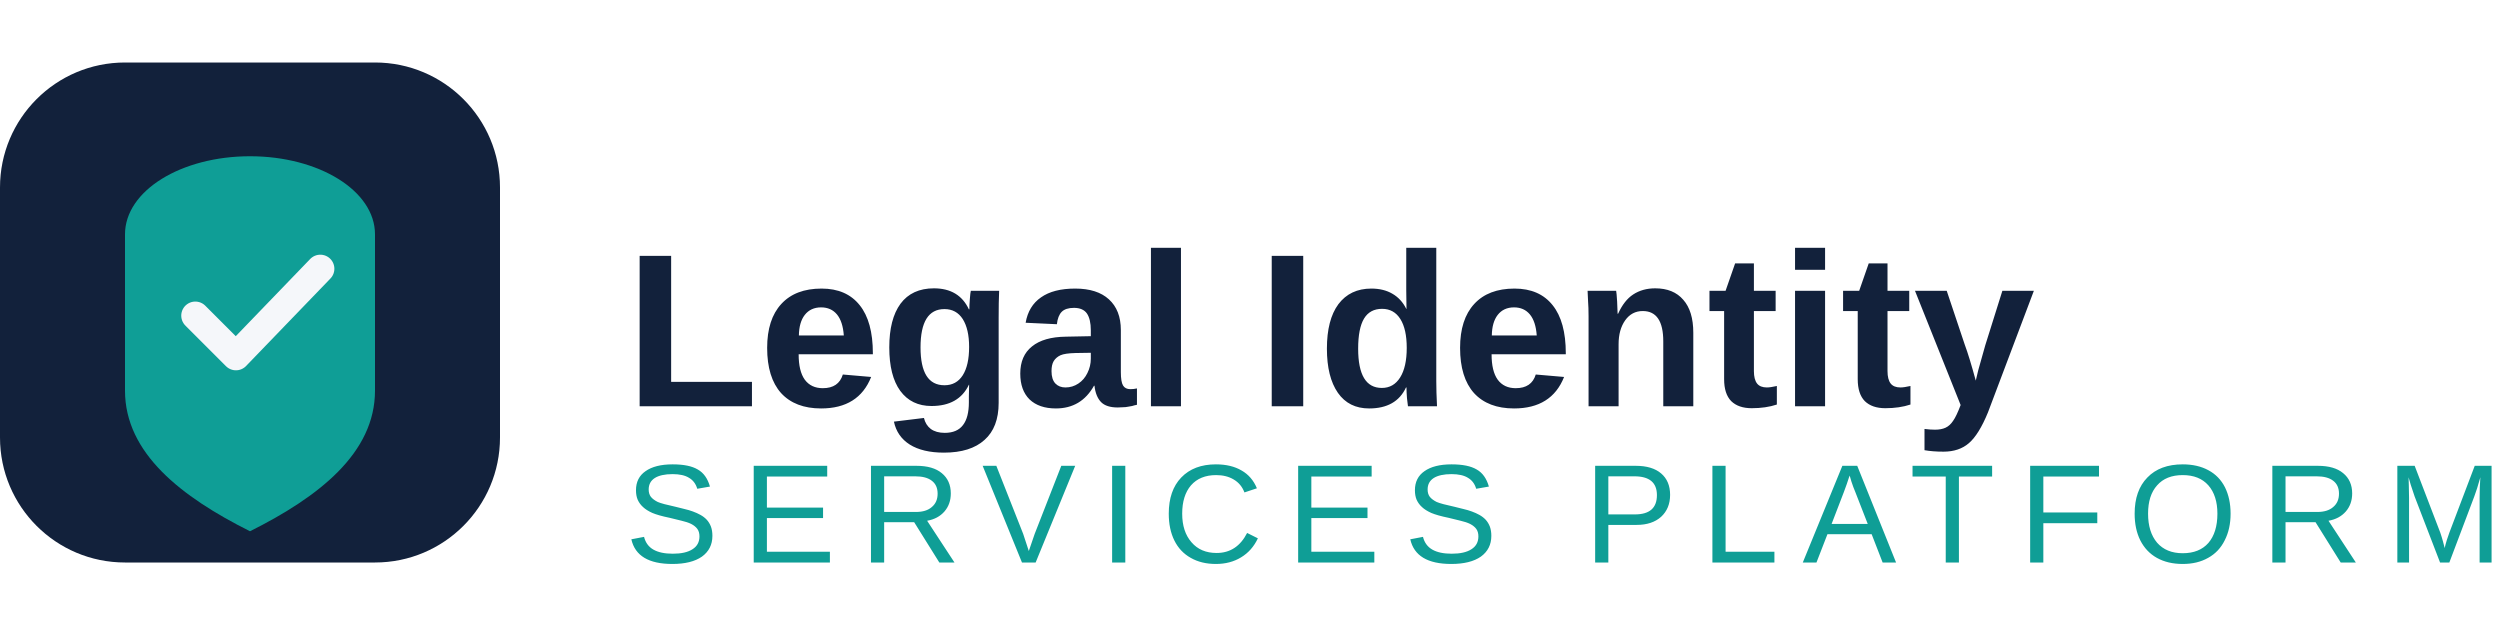
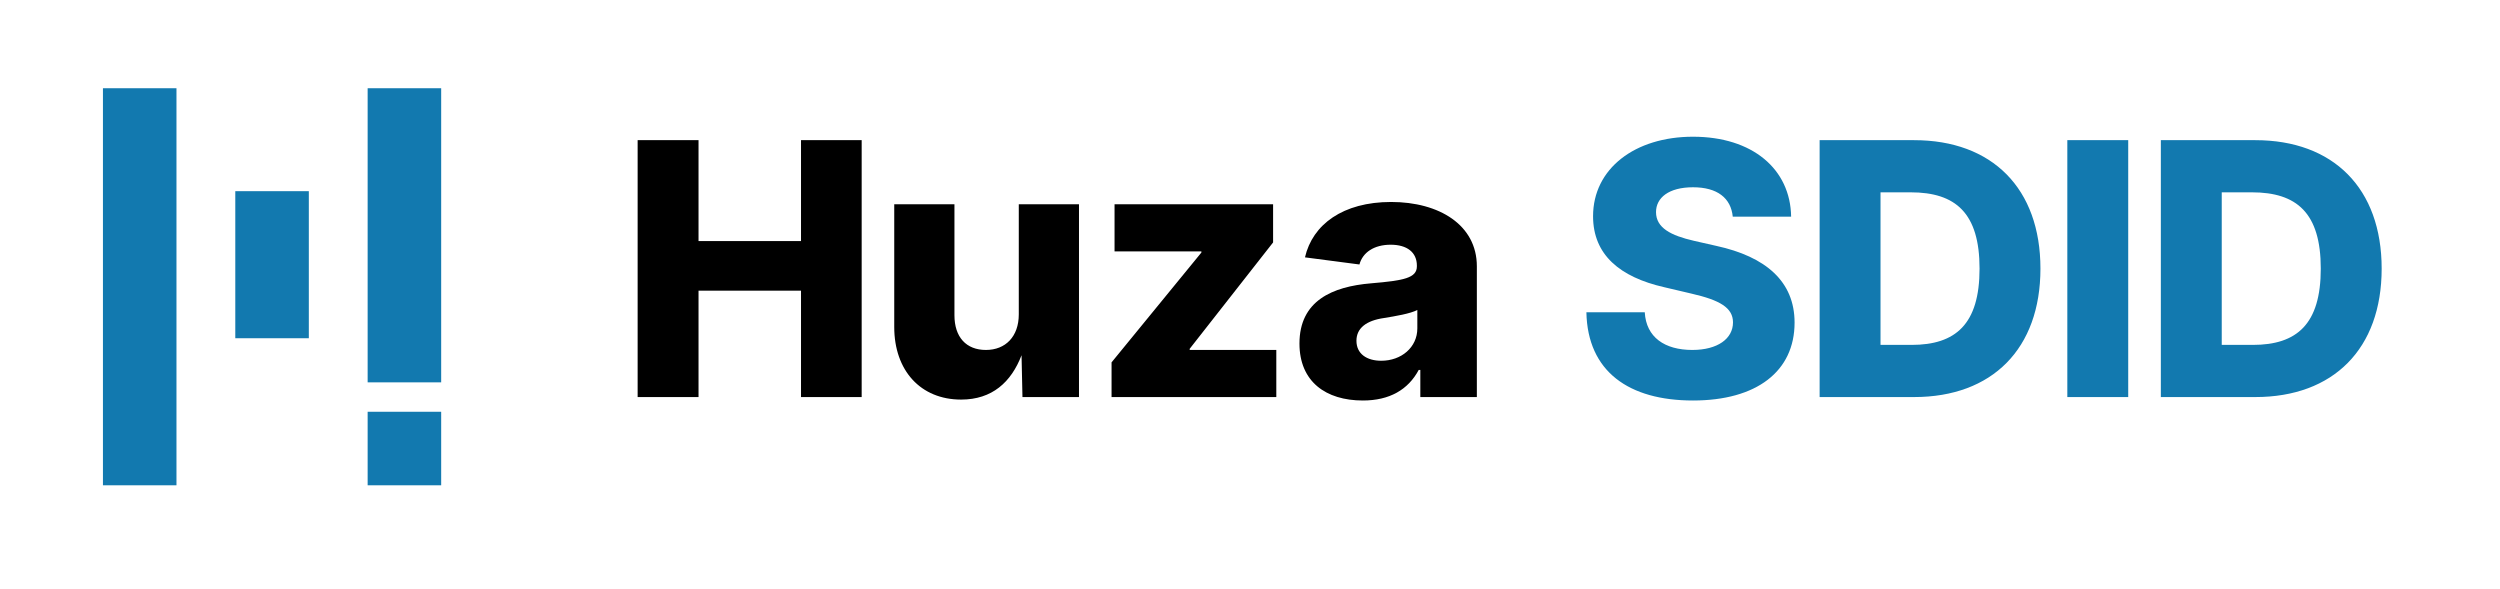
- <svg xmlns="http://www.w3.org/2000/svg" viewBox="0 0 160 40" role="img" aria-labelledby="platformLogoTitle">
-   <g>
-     <rect x="0" y="4" width="32" height="32" rx="8" fill="#12213B" />
-     <path d="M16 10c-4.4 0-8 2.2-8 5v10c0 4 3.6 6.8 8 9 4.4-2.2 8-5 8-9V15c0-2.8-3.6-5-8-5z" fill="#0F9E96" />
-     <path d="M12.5 20.2l2.6 2.6 5.4-5.6" stroke="#F5F7FA" stroke-width="1.8" fill="none" stroke-linecap="round" stroke-linejoin="round" />
-   </g>
-   <text x="40" y="26" font-family="Segoe UI, Arial, sans-serif" font-size="14" font-weight="700" fill="#12213B">Legal Identity</text>
-   <text x="40" y="36" font-family="Segoe UI, Arial, sans-serif" font-size="9" letter-spacing="1.5" fill="#0F9E96">SERVICES PLATFORM</text>
+ <svg xmlns="http://www.w3.org/2000/svg" viewBox="0 0 170 40" fill="none">
+   <line x1="9.5" y1="6" x2="9.5" y2="33" stroke="#1279af" stroke-width="5" />
+   <line x1="27.5" y1="6" x2="27.5" y2="26" stroke="#1279af" stroke-width="5" />
+   <line x1="27.5" y1="28" x2="27.5" y2="33" stroke="#1279af" stroke-width="5" />
+   <line x1="18.5" y1="13" x2="18.5" y2="23" stroke="#1279af" stroke-width="5" />
+   <text x="42" y="27" font-family="system-ui, -apple-system, sans-serif" font-size="24" font-weight="800" letter-spacing="-0.5">
+     <tspan fill="#000000">Huza</tspan>
+     <tspan fill="#1279af">SDID</tspan>
+   </text>
</svg>
